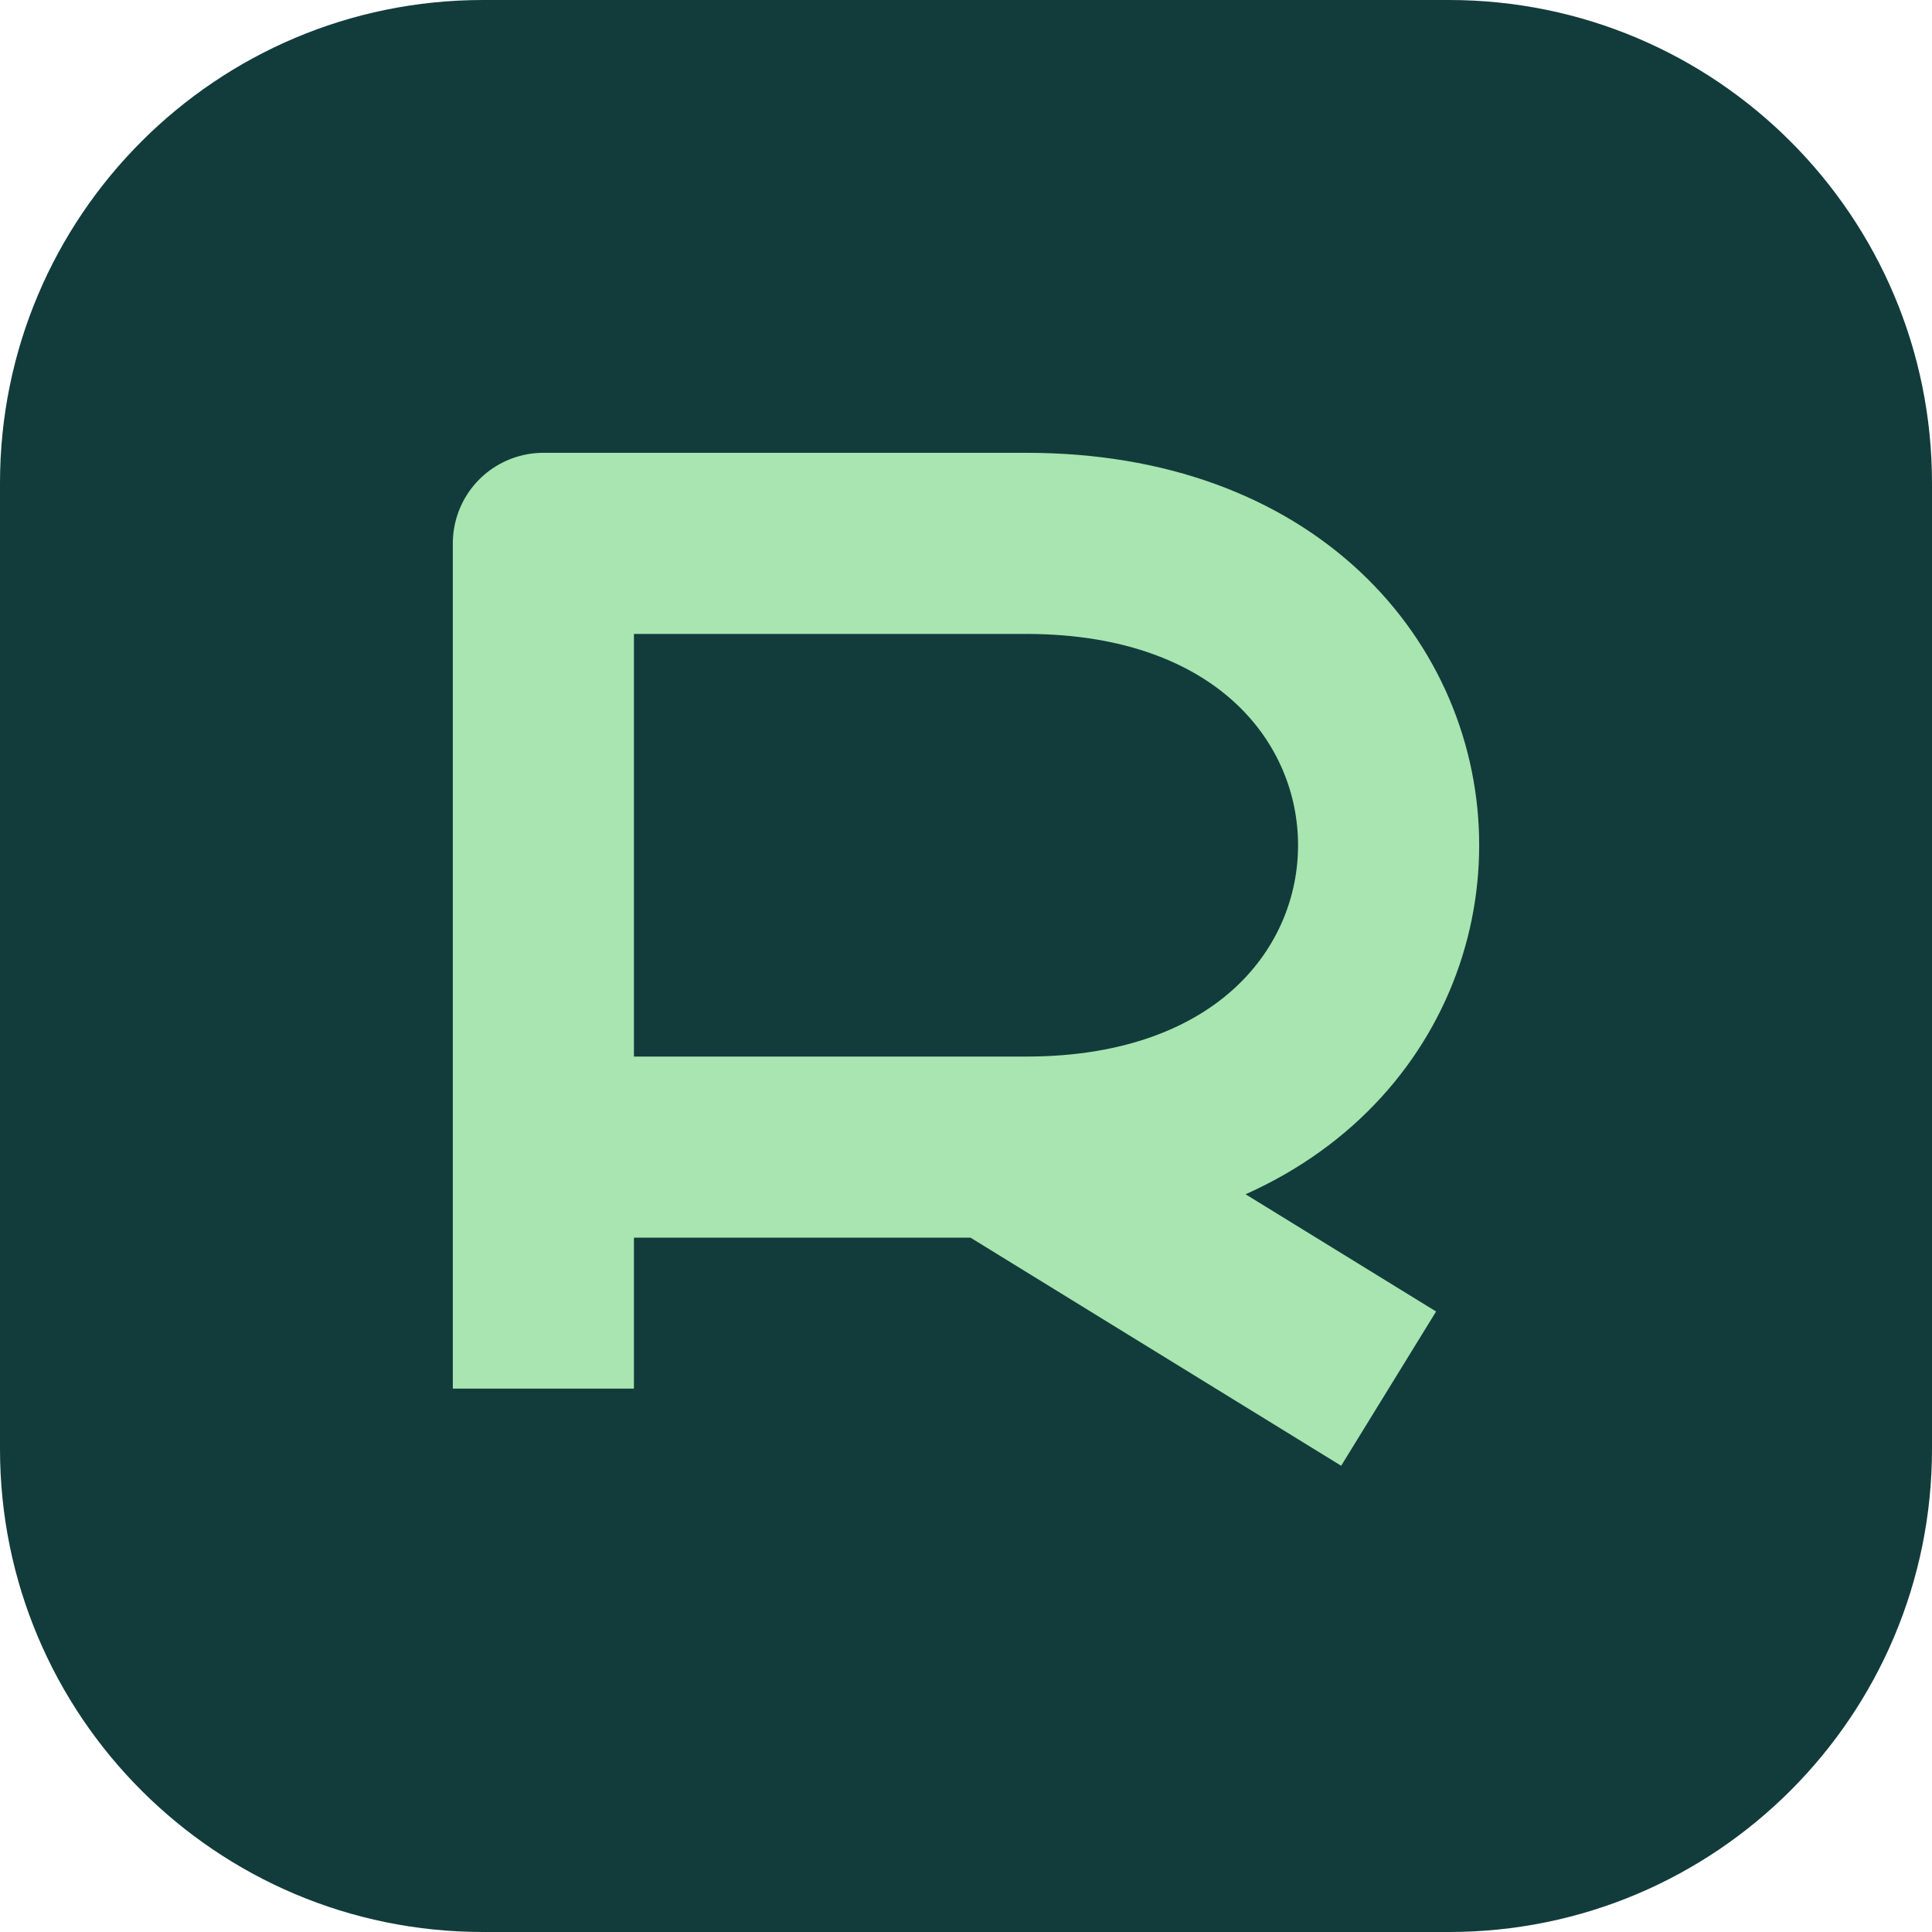
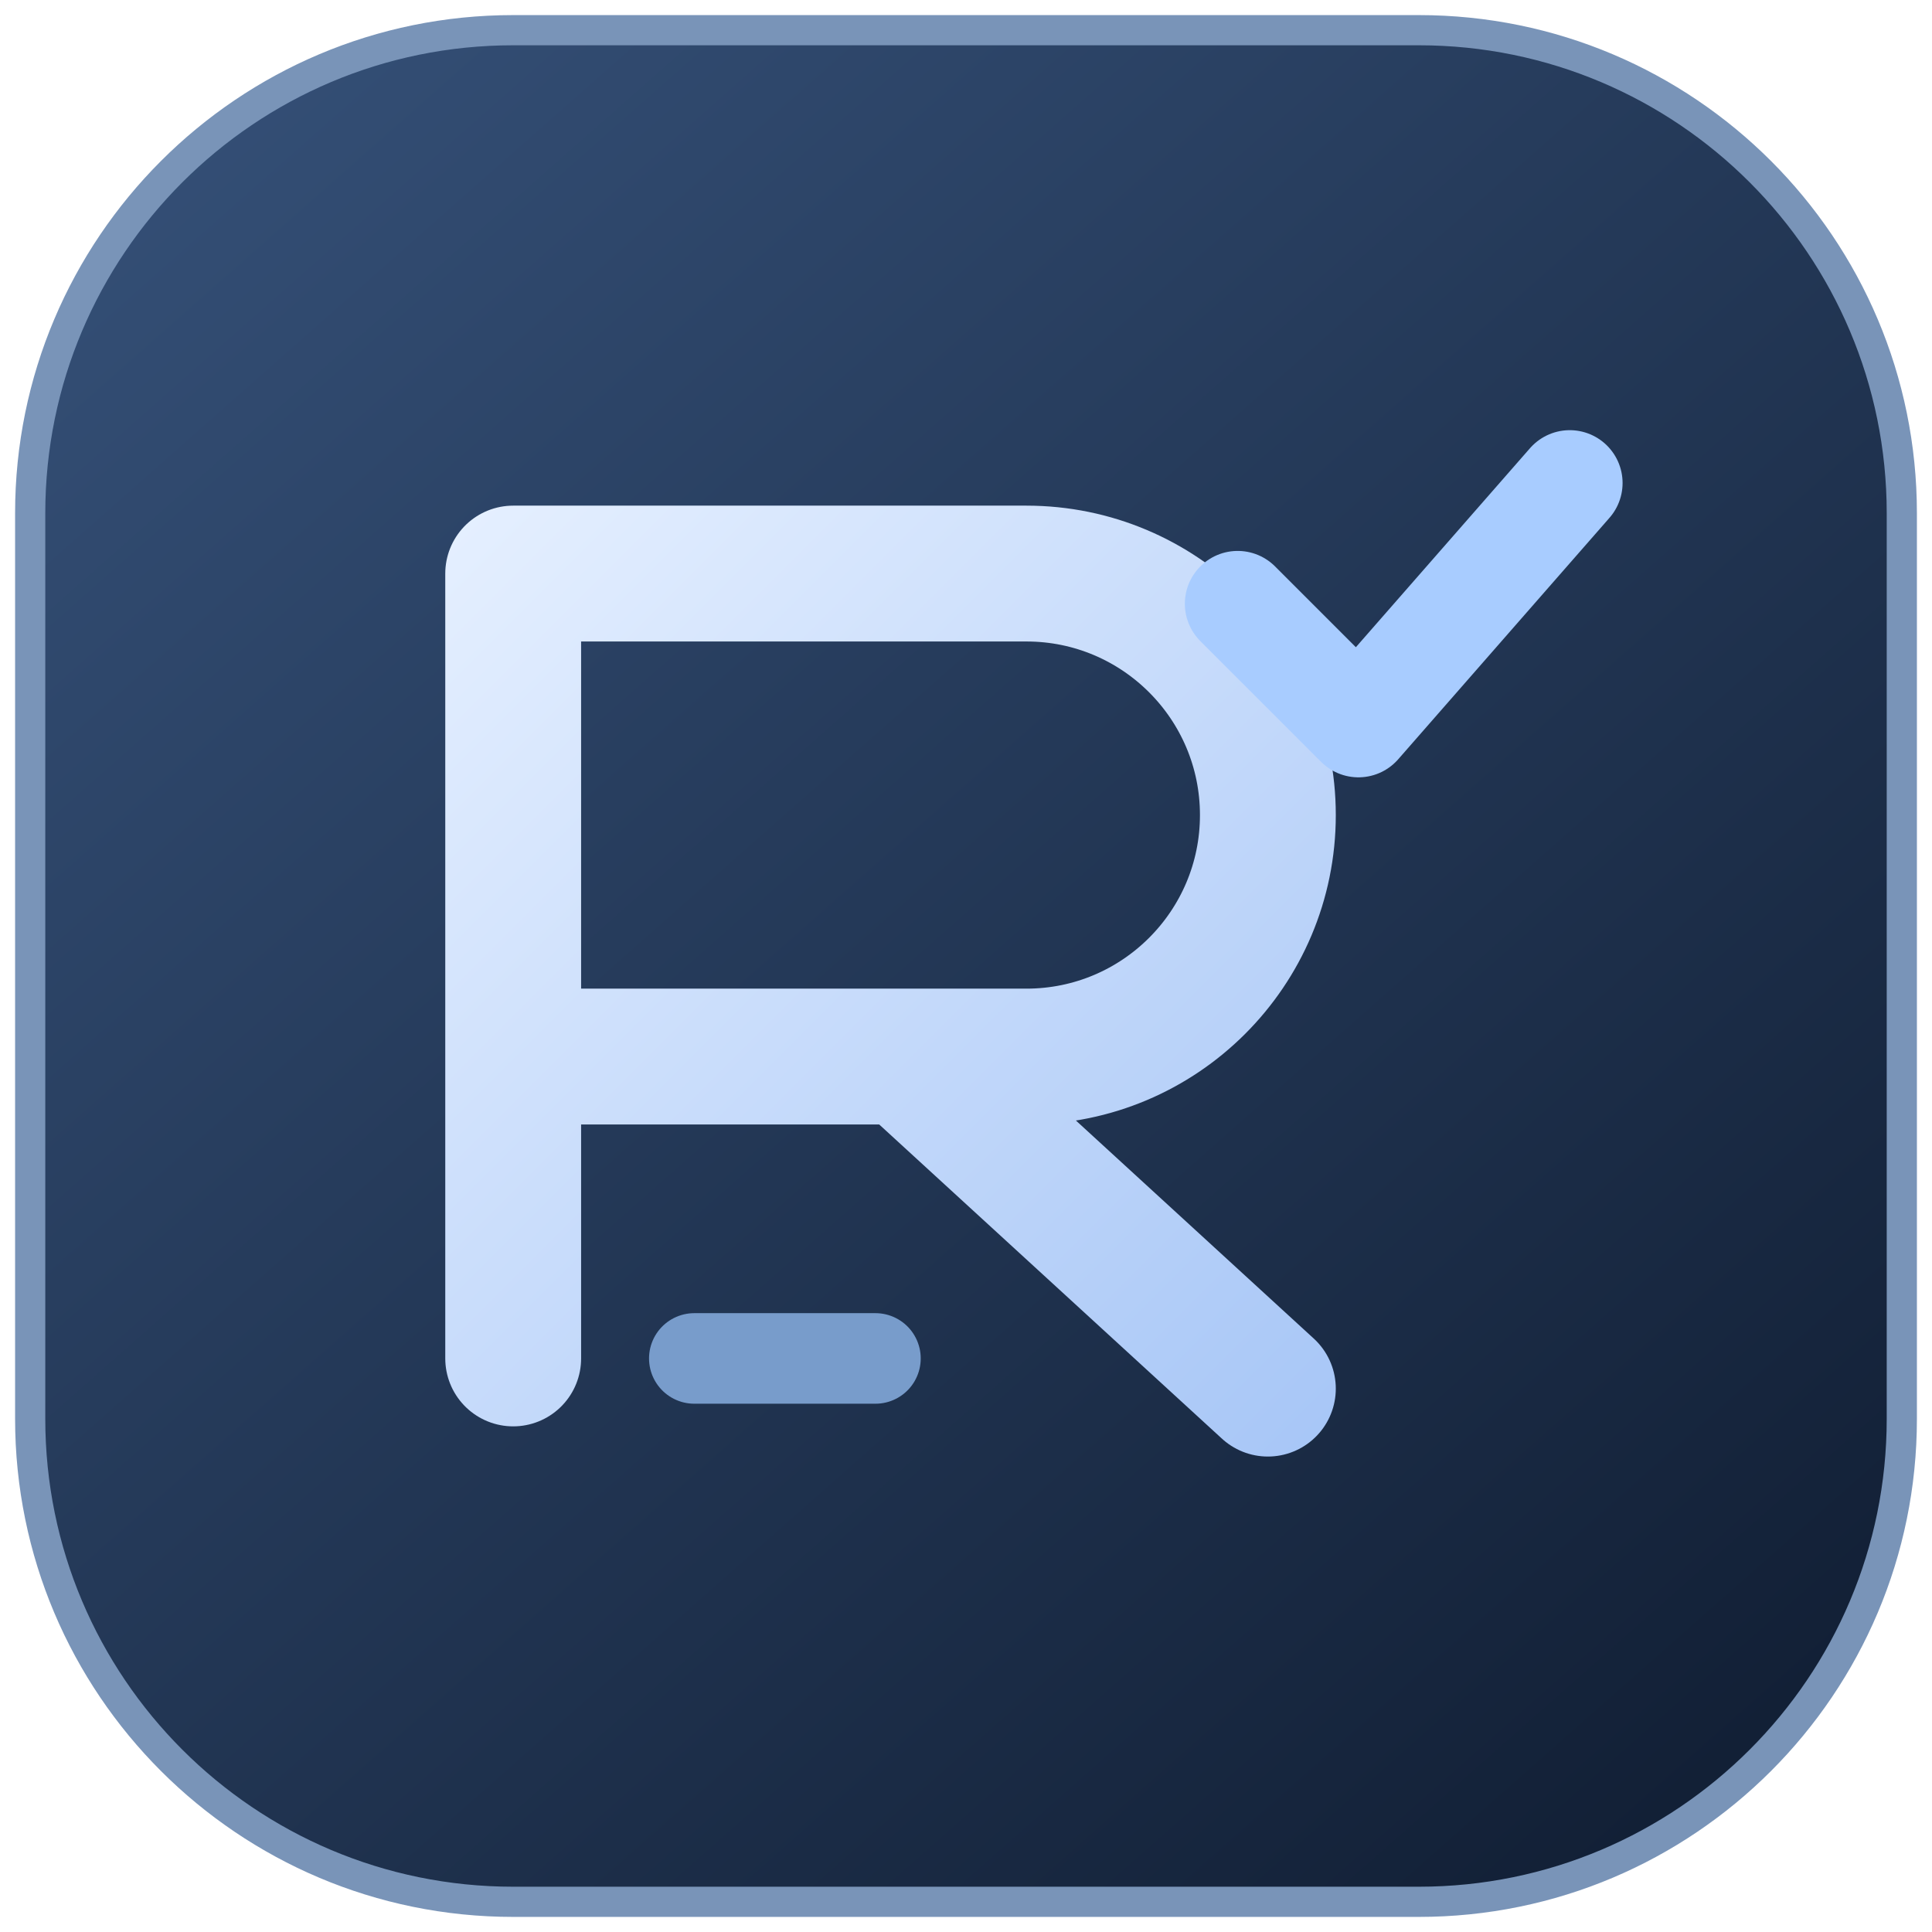
- <svg xmlns="http://www.w3.org/2000/svg" viewBox="0 0 64 64">
-   <rect width="64" height="64" rx="16" fill="#123c3b" />
-   <path d="M18 46V18h16c16 0 16 20 0 20H18m15 0 13 8" fill="none" stroke="#a8e5b0" stroke-width="6" stroke-linejoin="round" />
+ <svg xmlns="http://www.w3.org/2000/svg" viewBox="0 0 64 64" fill="none">
+   <defs>
+     <linearGradient id="tile" x1="6" y1="3" x2="59" y2="63" gradientUnits="userSpaceOnUse">
+       <stop stop-color="#344F76" />
+       <stop offset="1" stop-color="#101D32" />
+     </linearGradient>
+     <linearGradient id="edge" x1="17" y1="14" x2="49" y2="46" gradientUnits="userSpaceOnUse">
+       <stop stop-color="#E6F0FF" />
+       <stop offset="1" stop-color="#A4C4F6" />
+     </linearGradient>
+   </defs>
+   <rect x="1" y="1" width="62" height="62" rx="16" fill="url(#tile)" stroke="#7994B8" />
+   <path d="M17 45V19h17a8 8 0 1 1 0 16H17m13 0 12 11" stroke="url(#edge)" stroke-width="4.5" stroke-linecap="round" stroke-linejoin="round" />
+   <path d="m41 20 4 4 7-8" stroke="#A8CCFF" stroke-width="3.5" stroke-linecap="round" stroke-linejoin="round" />
+   <path d="M23 45h6" stroke="#789CCB" stroke-width="3" stroke-linecap="round" />
</svg>
